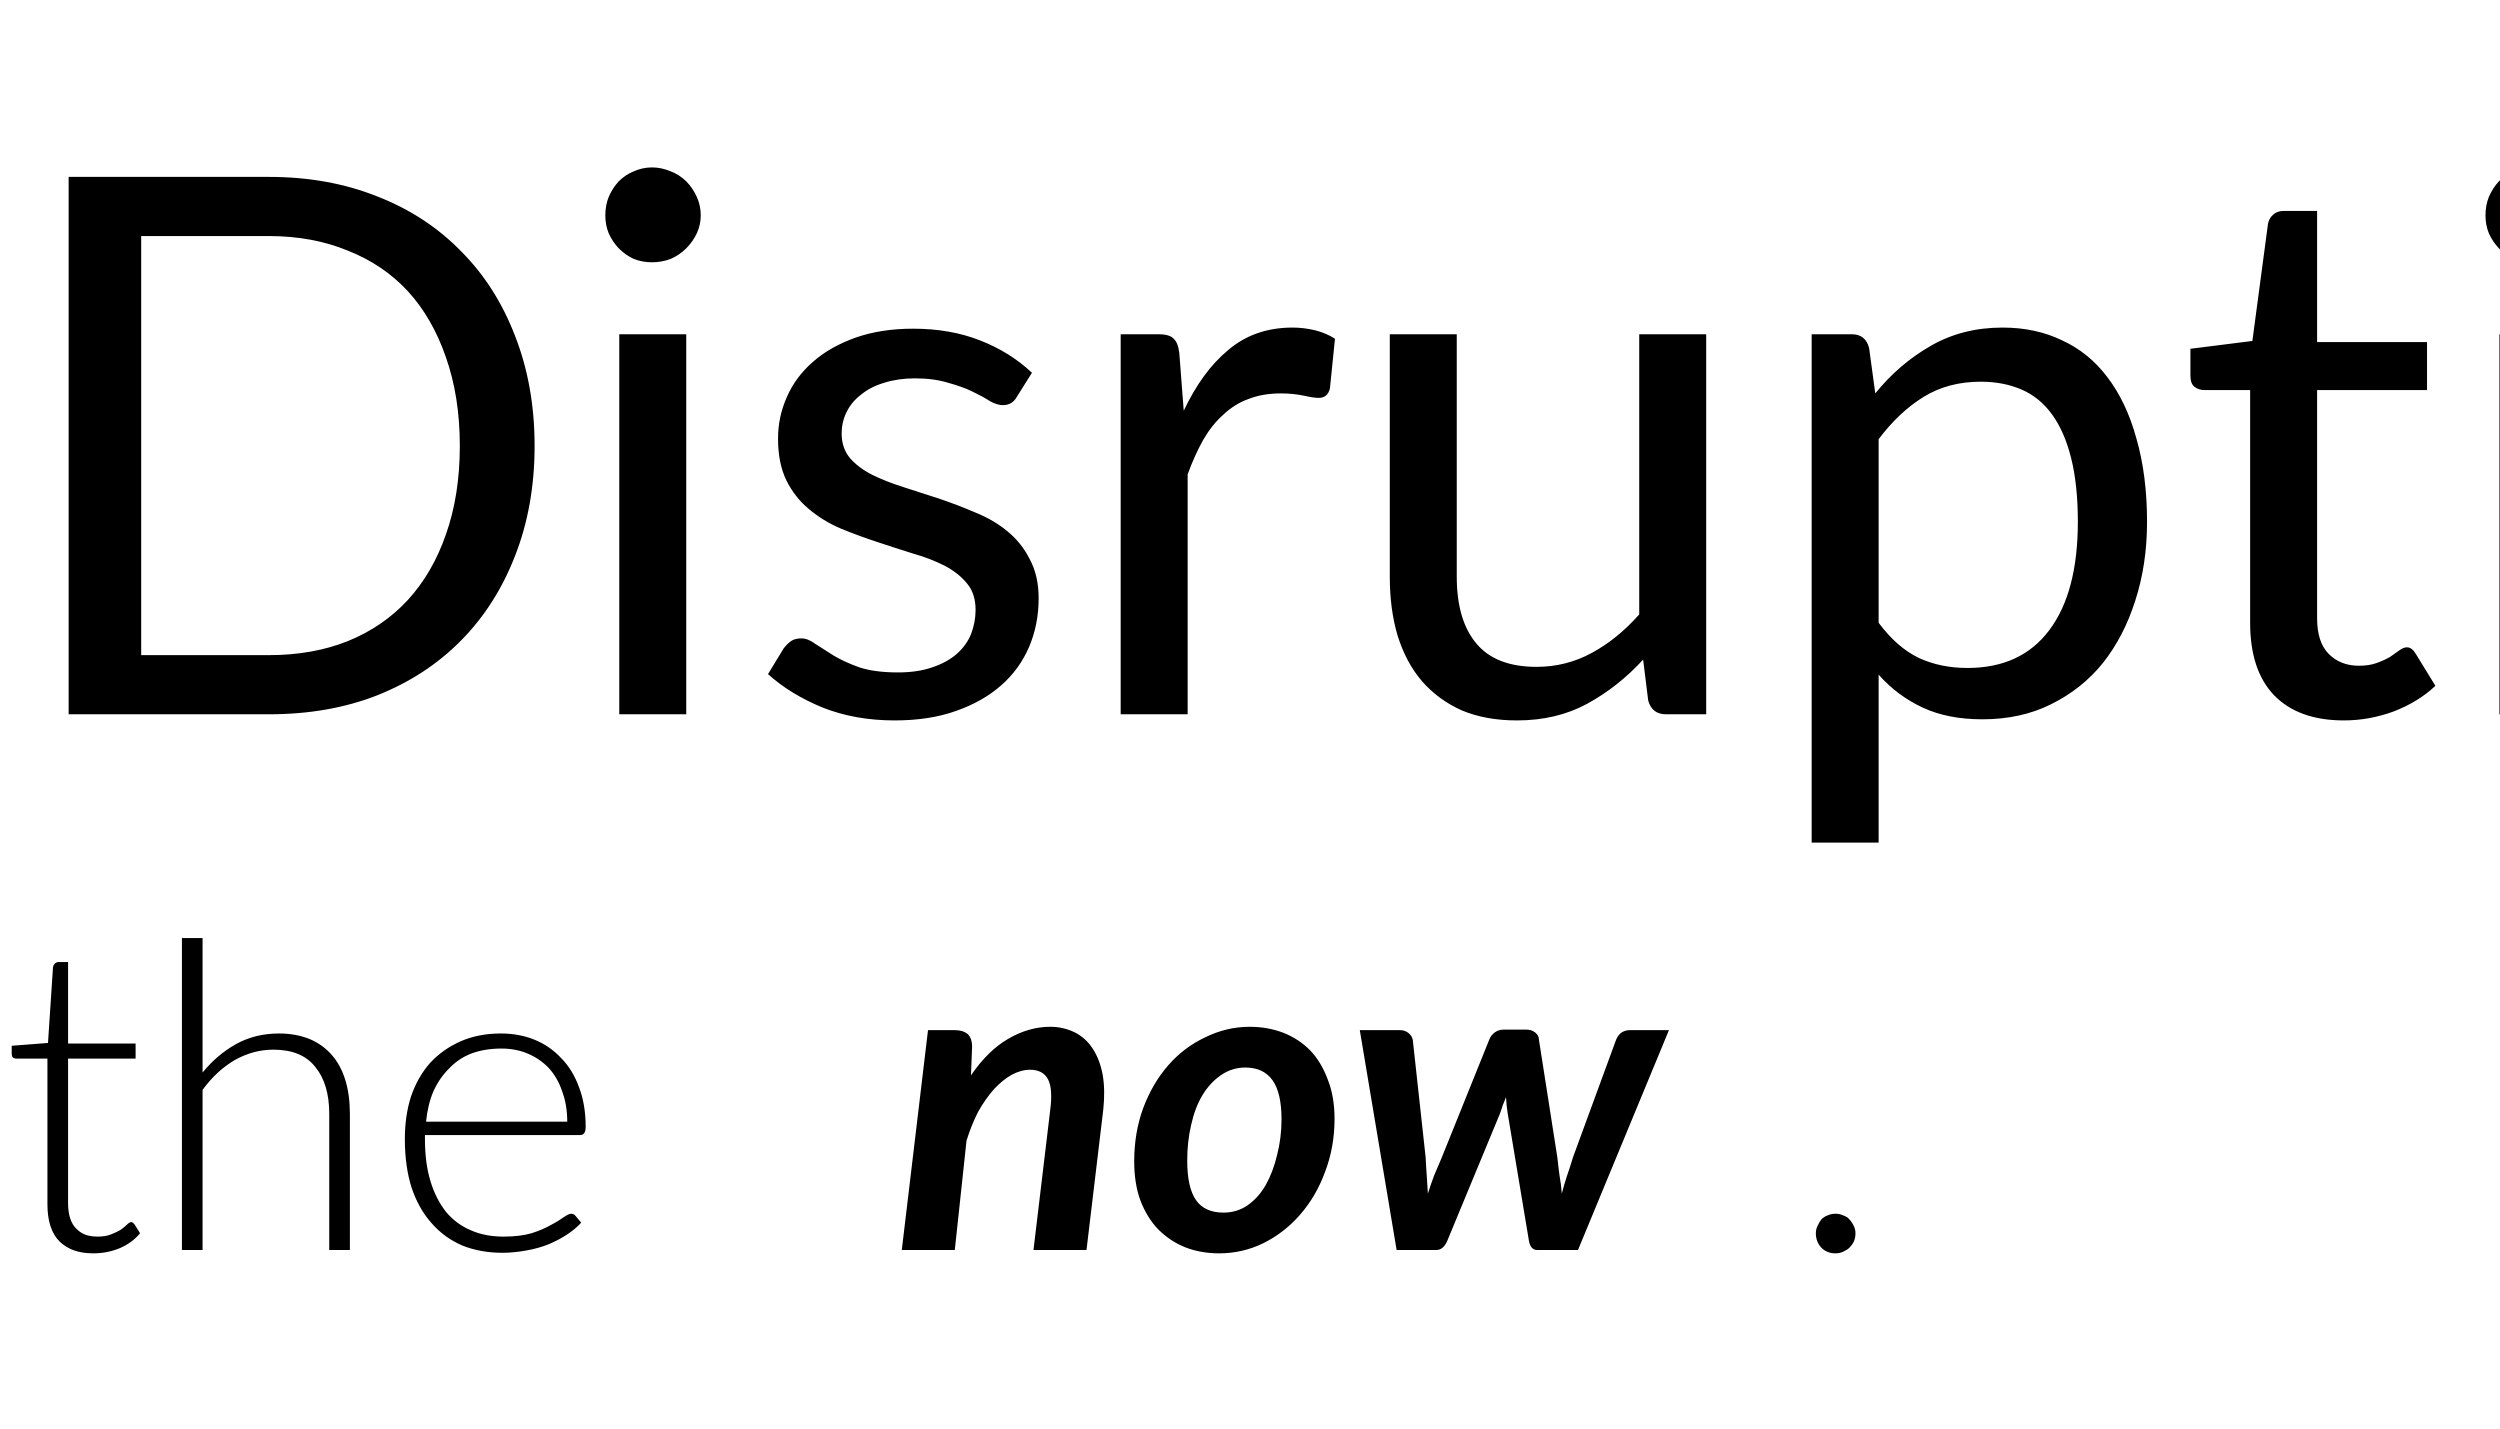
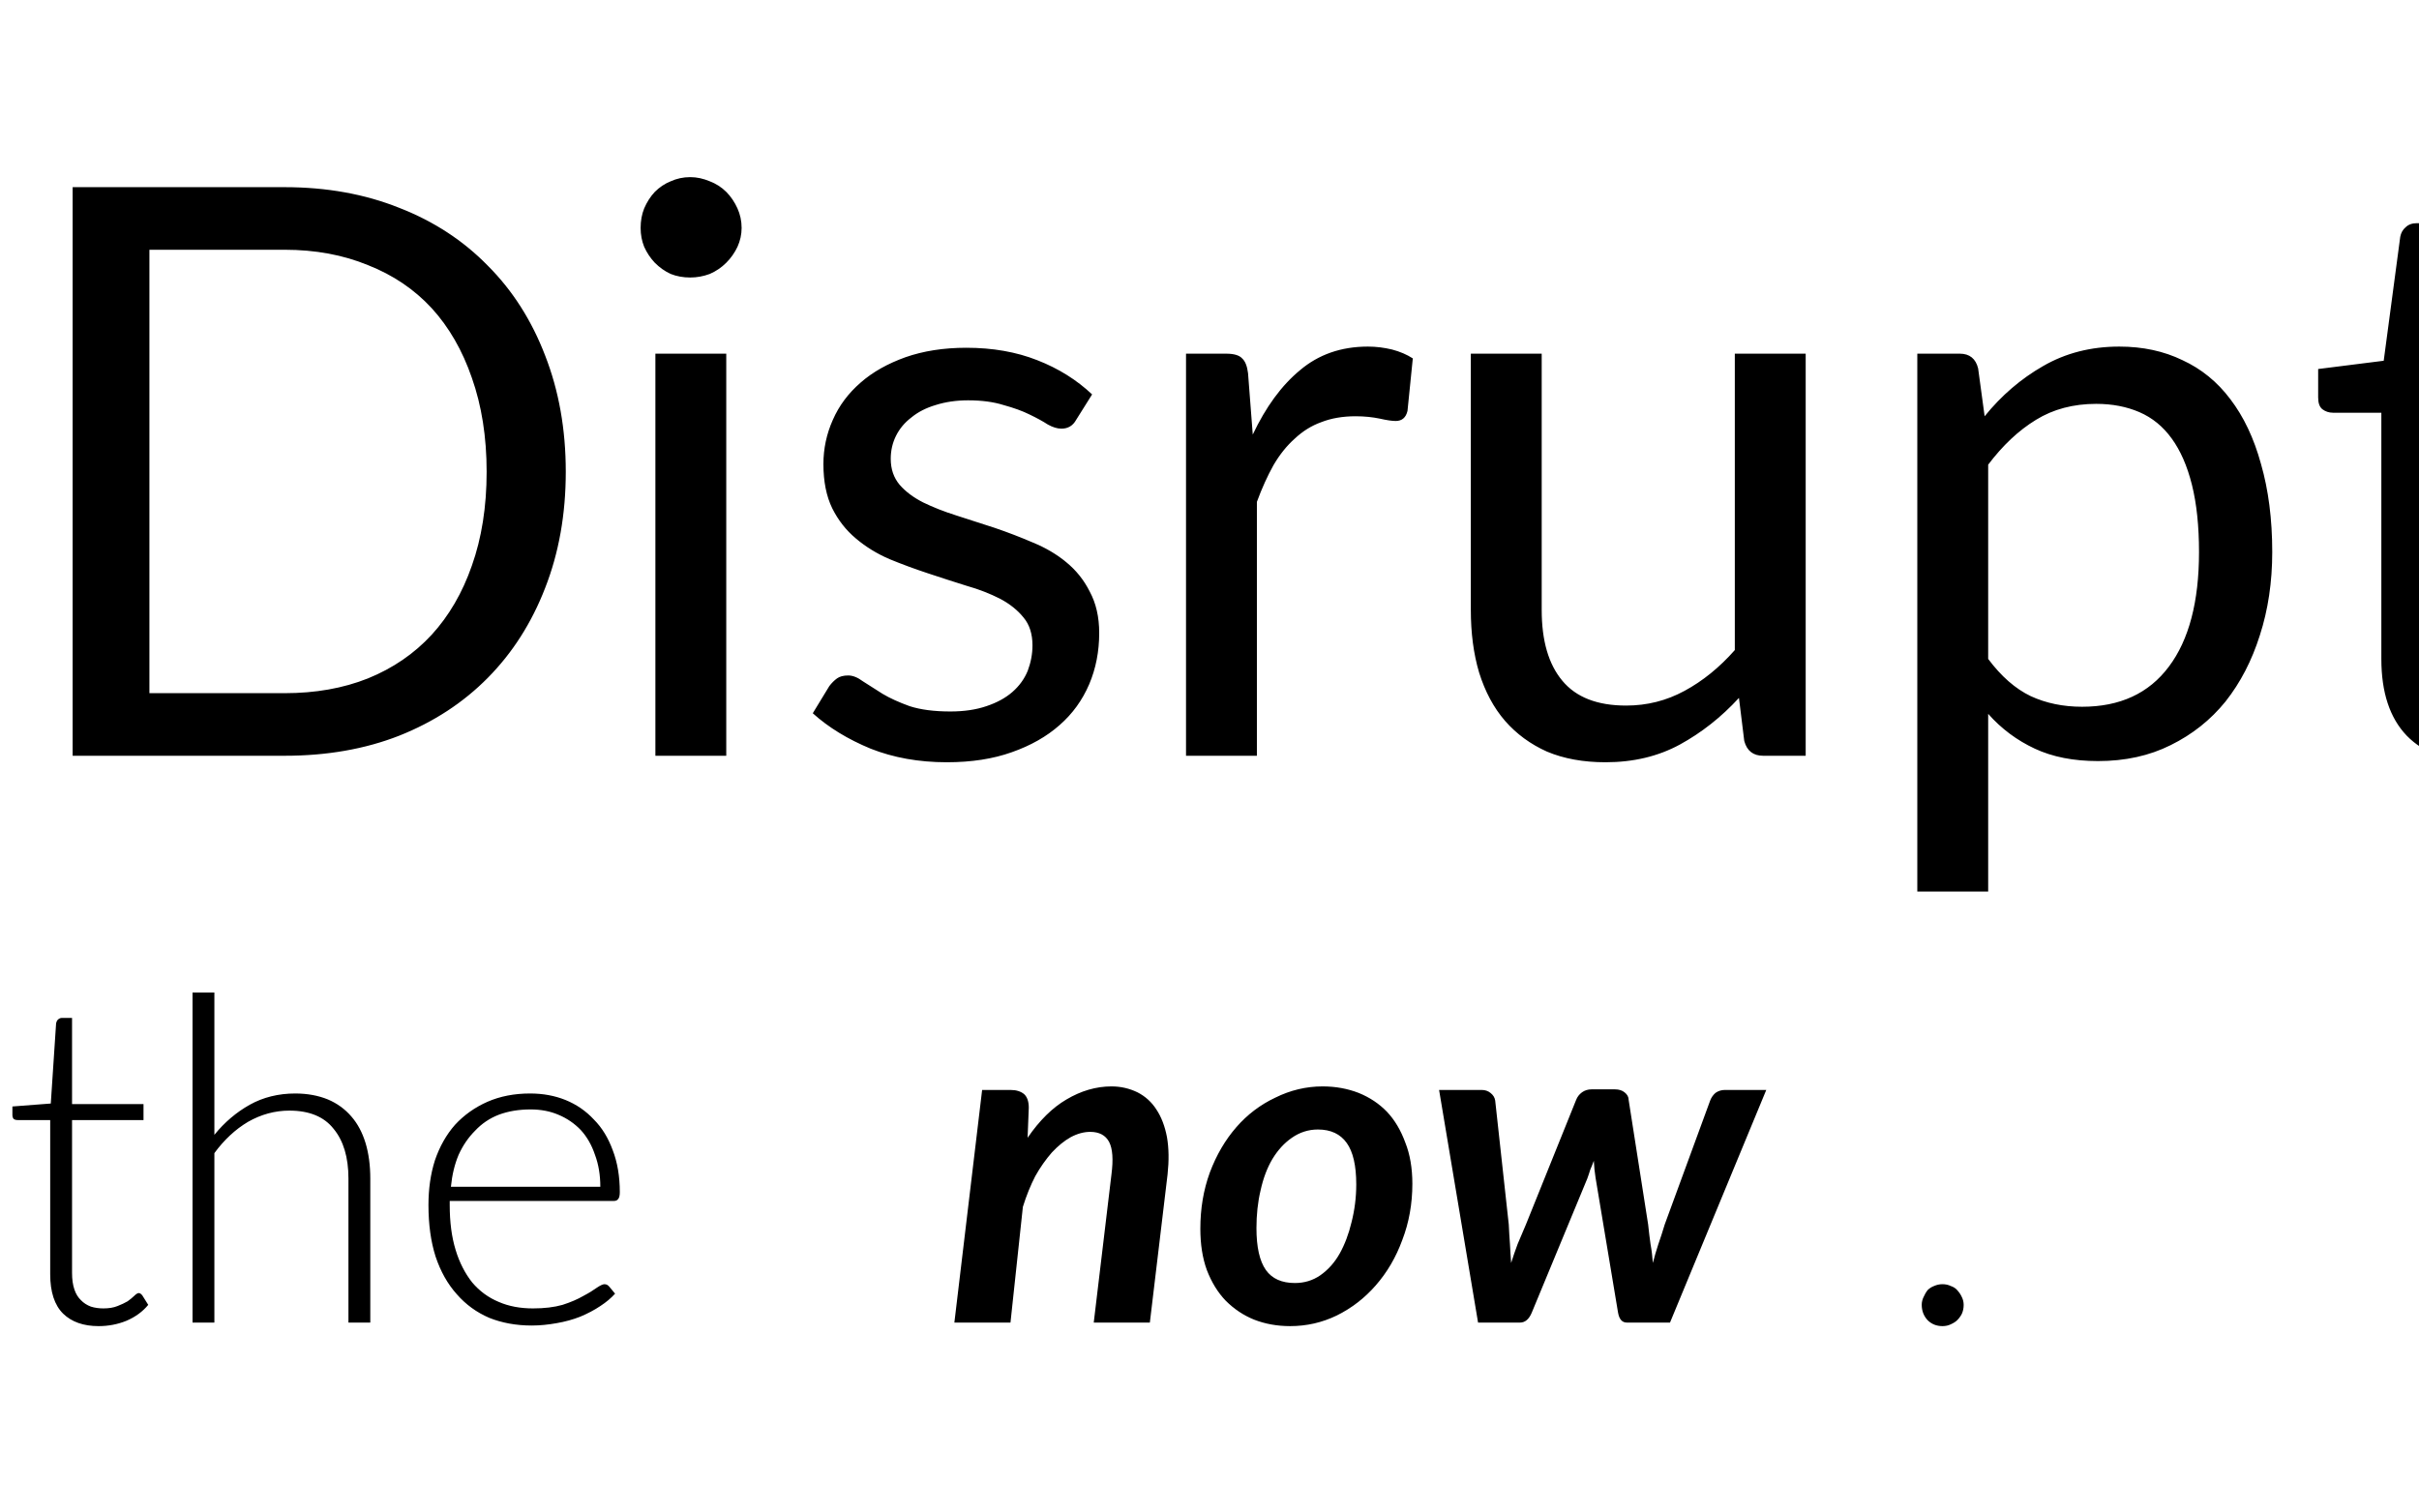
- <svg xmlns="http://www.w3.org/2000/svg" preserveAspectRatio="xMidYMid meet" viewBox="0 0 70 40" width="100%" height="auto">
+ <svg xmlns="http://www.w3.org/2000/svg" preserveAspectRatio="xMidYMid meet" viewBox="0 0 64 40" width="100%" height="auto">
  <style>
    @font-face {
      font-family: "BillyOhio";
      src: url("../utils/fonts/billy-ohio.otf") format("opentype");
    }
    .disrupting { 
      font-family: BillyOhio, lato, sans-serif;
      font-size: 21px;
    }
    .the,
    .period { 
      font-family: lato, sans-serif;
      font-weight: 300;
    }
    .now { 
      font-family: lato, sans-serif;
      font-weight: 700;
      font-style: italic;
    }
  </style>
  <text x="0" y="20" class="disrupting">Disrupting</text>
  <text x="0" y="35" class="the">the</text>
  <text x="25" y="35" class="now">now </text>
  <text x="50" y="35" class="period">.</text>
</svg>
